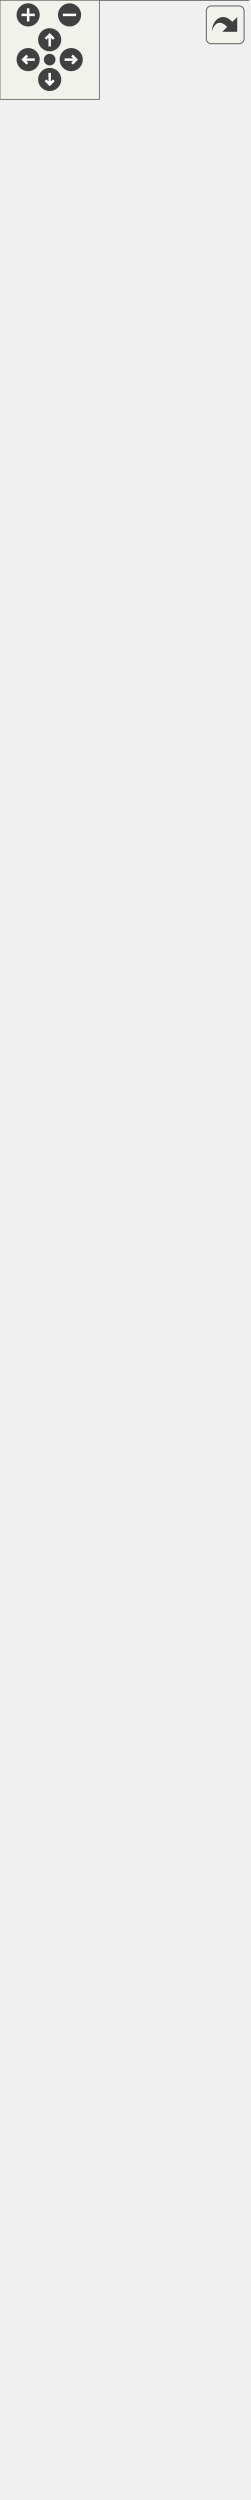
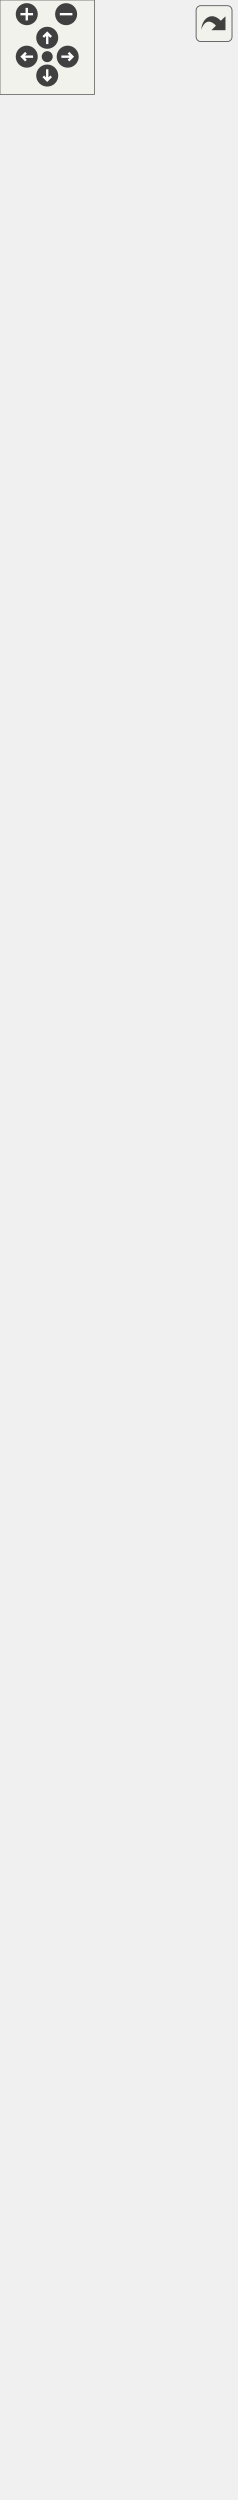
<svg xmlns="http://www.w3.org/2000/svg" xmlns:xlink="http://www.w3.org/1999/xlink" id="main" version="1.1" xml:space="preserve">
  <style type="text/css">
.edge:hover path { stroke: red; }
.edge:hover polygon { stroke: red; fill: red; }
</style>
  <defs>
    <circle id="rim" cx="0" cy="0" r="7" />
    <circle id="rim2" cx="0" cy="0" r="3.5" />
    <g id="zoomPlus">
      <use xlink:href="#rim" fill="#404040">
        <set attributeName="fill" to="#808080" begin="zoomplus.mouseover" end="zoomplus.mouseout" />
      </use>
      <path d="M-4,0h8M0,-4v8" fill="none" stroke="white" stroke-width="1.5" pointer-events="none" />
    </g>
    <g id="zoomMin">
      <use xlink:href="#rim" fill="#404040">
        <set attributeName="fill" to="#808080" begin="zoomminus.mouseover" end="zoomminus.mouseout" />
      </use>
      <path d="M-4,0h8" fill="none" stroke="white" stroke-width="1.5" pointer-events="none" />
    </g>
    <g id="dirArrow">
      <path fill="none" stroke="white" stroke-width="1.5" d="M0,-3.0v7 M-2.5,-0.5L0,-3.0L2.5,-0.5" />
    </g>
    <g id="resetDef">
      <use xlink:href="#rim2" fill="#404040">
        <set attributeName="fill" to="#808080" begin="reset.mouseover" end="reset.mouseout" />
      </use>
    </g>
  </defs>
  <svg id="graph" class="graph">
    <g id="viewport">
      <g id="node1" class="node">
        <g id="a_node1">
          <a xlink:title="eyelinkAnalysis offers a set of methods to load, parse &amp; plot raw EDF files. It understands opticka t...">
-             <polygon fill="#999999" stroke="#666666" points="150,-448 0,-448 0,0 150,0 150,-448" />
-             <text text-anchor="middle" x="75" y="-436" font-family="Iosevka" font-size="10.00">{eyelinkAnalysis</text>
-             <text text-anchor="start" x="8" y="-425" font-family="Iosevka" font-size="10.00">|+ file</text>
-             <text text-anchor="start" x="8" y="-414" font-family="Iosevka" font-size="10.00">+ dir</text>
-             <text text-anchor="start" x="8" y="-403" font-family="Iosevka" font-size="10.00">+ trialStartMessageName</text>
-             <text text-anchor="start" x="8" y="-392" font-family="Iosevka" font-size="10.00">+ variableMessageName</text>
-             <text text-anchor="start" x="8" y="-381" font-family="Iosevka" font-size="10.00">+ rtStartMessage</text>
-             <text text-anchor="start" x="8" y="-370" font-family="Iosevka" font-size="10.00">+ rtEndMessage</text>
-             <text text-anchor="start" x="8" y="-359" font-family="Iosevka" font-size="10.00">+ trialEndMessage</text>
-             <text text-anchor="start" x="8" y="-348" font-family="Iosevka" font-size="10.00">+ rtOverrideMessage</text>
-             <text text-anchor="start" x="8" y="-337" font-family="Iosevka" font-size="10.00">+ minSaccadeDistance</text>
-             <text text-anchor="start" x="8" y="-326" font-family="Iosevka" font-size="10.00">+ VFAC</text>
-             <text text-anchor="start" x="8" y="-315" font-family="Iosevka" font-size="10.00">and 25 more...</text>
-             <text text-anchor="start" x="8" y="-304" font-family="Iosevka" font-size="10.00">|+ eyelinkAnalysis()</text>
-             <text text-anchor="start" x="8" y="-293" font-family="Iosevka" font-size="10.00">+ load()</text>
-             <text text-anchor="start" x="8" y="-282" font-family="Iosevka" font-size="10.00">+ parseSimple()</text>
-             <text text-anchor="start" x="8" y="-271" font-family="Iosevka" font-size="10.00">+ parse()</text>
-             <text text-anchor="start" x="8" y="-260" font-family="Iosevka" font-size="10.00">+ parseSaccades()</text>
-             <text text-anchor="start" x="8" y="-249" font-family="Iosevka" font-size="10.00">+ pruneNonRTTrials()</text>
-             <text text-anchor="start" x="8" y="-238" font-family="Iosevka" font-size="10.00">+ updateCorrectIndex()</text>
-             <text text-anchor="start" x="8" y="-227" font-family="Iosevka" font-size="10.00">+ pruneTrials()</text>
-             <text text-anchor="start" x="8" y="-216" font-family="Iosevka" font-size="10.00">+ plot()</text>
-             <text text-anchor="start" x="8" y="-205" font-family="Iosevka" font-size="10.00">+ clickMe()</text>
-             <text text-anchor="start" x="8" y="-194" font-family="Iosevka" font-size="10.00">and 11 more...</text>
-             <text text-anchor="start" x="8" y="-183" font-family="Iosevka" font-size="10.00">+ plotSecondaryEyeLogs()</text>
-             <text text-anchor="start" x="8" y="-172" font-family="Iosevka" font-size="10.00"># closeUI()</text>
-             <text text-anchor="start" x="8" y="-161" font-family="Iosevka" font-size="10.00"># makeUI()</text>
-             <text text-anchor="start" x="8" y="-150" font-family="Iosevka" font-size="10.00"># updateUI()</text>
-             <text text-anchor="start" x="8" y="-139" font-family="Iosevka" font-size="10.00"># notifyUI()</text>
-             <text text-anchor="start" x="8" y="-128" font-family="Iosevka" font-size="10.00"># parseEvents()</text>
-             <text text-anchor="start" x="8" y="-117" font-family="Iosevka" font-size="10.00"># parseAsVars()</text>
-             <text text-anchor="start" x="8" y="-106" font-family="Iosevka" font-size="10.00"># parseSecondaryEyePos()</text>
-             <text text-anchor="start" x="8" y="-95" font-family="Iosevka" font-size="10.00"># parseFixationPositions()</text>
-             <text text-anchor="start" x="8" y="-84" font-family="Iosevka" font-size="10.00"># toDegrees()</text>
-             <text text-anchor="start" x="8" y="-73" font-family="Iosevka" font-size="10.00"># toPixels()</text>
-             <text text-anchor="start" x="8" y="-62" font-family="Iosevka" font-size="10.00"># computeMicrosaccades()</text>
-             <text text-anchor="start" x="8" y="-51" font-family="Iosevka" font-size="10.00"># vecvel()</text>
-             <text text-anchor="start" x="8" y="-40" font-family="Iosevka" font-size="10.00"># microsacc()</text>
-             <text text-anchor="start" x="8" y="-29" font-family="Iosevka" font-size="10.00"># binsacc()</text>
-             <text text-anchor="start" x="8" y="-18" font-family="Iosevka" font-size="10.00"># saccpar()</text>
-             <text text-anchor="middle" x="75" y="-7" font-family="Iosevka" font-size="10.00">}</text>
+             <polygon fill="#bfbfbf" stroke="black" points="0,-0.5 0,-453.5 150,-453.5 150,-0.5 0,-0.5" />
+             <text text-anchor="middle" x="75" y="-441.5" font-family="Iosevka" font-size="10.00">eyelinkAnalysis</text>
+             <polyline fill="none" stroke="black" points="0,-434.5 150,-434.5 " />
+             <text text-anchor="start" x="8" y="-422.5" font-family="Iosevka" font-size="10.00">+ file</text>
+             <text text-anchor="start" x="8" y="-411.5" font-family="Iosevka" font-size="10.00">+ dir</text>
+             <text text-anchor="start" x="8" y="-400.5" font-family="Iosevka" font-size="10.00">+ trialStartMessageName</text>
+             <text text-anchor="start" x="8" y="-389.5" font-family="Iosevka" font-size="10.00">+ variableMessageName</text>
+             <text text-anchor="start" x="8" y="-378.5" font-family="Iosevka" font-size="10.00">+ rtStartMessage</text>
+             <text text-anchor="start" x="8" y="-367.5" font-family="Iosevka" font-size="10.00">+ rtEndMessage</text>
+             <text text-anchor="start" x="8" y="-356.5" font-family="Iosevka" font-size="10.00">+ trialEndMessage</text>
+             <text text-anchor="start" x="8" y="-345.5" font-family="Iosevka" font-size="10.00">+ rtOverrideMessage</text>
+             <text text-anchor="start" x="8" y="-334.5" font-family="Iosevka" font-size="10.00">+ minSaccadeDistance</text>
+             <text text-anchor="start" x="8" y="-323.5" font-family="Iosevka" font-size="10.00">+ VFAC</text>
+             <text text-anchor="start" x="8" y="-312.5" font-family="Iosevka" font-size="10.00">and 25 more...</text>
+             <polyline fill="none" stroke="black" points="0,-305.5 150,-305.5 " />
+             <text text-anchor="start" x="8" y="-293.5" font-family="Iosevka" font-size="10.00">+ eyelinkAnalysis()</text>
+             <text text-anchor="start" x="8" y="-282.5" font-family="Iosevka" font-size="10.00">+ load()</text>
+             <text text-anchor="start" x="8" y="-271.5" font-family="Iosevka" font-size="10.00">+ parseSimple()</text>
+             <text text-anchor="start" x="8" y="-260.5" font-family="Iosevka" font-size="10.00">+ parse()</text>
+             <text text-anchor="start" x="8" y="-249.5" font-family="Iosevka" font-size="10.00">+ parseSaccades()</text>
+             <text text-anchor="start" x="8" y="-238.5" font-family="Iosevka" font-size="10.00">+ pruneNonRTTrials()</text>
+             <text text-anchor="start" x="8" y="-227.5" font-family="Iosevka" font-size="10.00">+ updateCorrectIndex()</text>
+             <text text-anchor="start" x="8" y="-216.5" font-family="Iosevka" font-size="10.00">+ pruneTrials()</text>
+             <text text-anchor="start" x="8" y="-205.5" font-family="Iosevka" font-size="10.00">+ plot()</text>
+             <text text-anchor="start" x="8" y="-194.5" font-family="Iosevka" font-size="10.00">+ clickMe()</text>
+             <text text-anchor="start" x="8" y="-183.5" font-family="Iosevka" font-size="10.00">and 11 more...</text>
+             <text text-anchor="start" x="8" y="-172.5" font-family="Iosevka" font-size="10.00">+ plotSecondaryEyeLogs()</text>
+             <text text-anchor="start" x="8" y="-161.5" font-family="Iosevka" font-size="10.00"># closeUI()</text>
+             <text text-anchor="start" x="8" y="-150.5" font-family="Iosevka" font-size="10.00"># makeUI()</text>
+             <text text-anchor="start" x="8" y="-139.5" font-family="Iosevka" font-size="10.00"># updateUI()</text>
+             <text text-anchor="start" x="8" y="-128.5" font-family="Iosevka" font-size="10.00"># notifyUI()</text>
+             <text text-anchor="start" x="8" y="-117.5" font-family="Iosevka" font-size="10.00"># parseEvents()</text>
+             <text text-anchor="start" x="8" y="-106.5" font-family="Iosevka" font-size="10.00"># parseAsVars()</text>
+             <text text-anchor="start" x="8" y="-95.5" font-family="Iosevka" font-size="10.00"># parseSecondaryEyePos()</text>
+             <text text-anchor="start" x="8" y="-84.5" font-family="Iosevka" font-size="10.00"># parseFixationPositions()</text>
+             <text text-anchor="start" x="8" y="-73.5" font-family="Iosevka" font-size="10.00"># toDegrees()</text>
+             <text text-anchor="start" x="8" y="-62.5" font-family="Iosevka" font-size="10.00"># toPixels()</text>
+             <text text-anchor="start" x="8" y="-51.5" font-family="Iosevka" font-size="10.00"># computeMicrosaccades()</text>
+             <text text-anchor="start" x="8" y="-40.5" font-family="Iosevka" font-size="10.00"># vecvel()</text>
+             <text text-anchor="start" x="8" y="-29.5" font-family="Iosevka" font-size="10.00"># microsacc()</text>
+             <text text-anchor="start" x="8" y="-18.5" font-family="Iosevka" font-size="10.00"># binsacc()</text>
+             <text text-anchor="start" x="8" y="-7.5" font-family="Iosevka" font-size="10.00"># saccpar()</text>
          </a>
        </g>
      </g>
      <g id="node2" class="node">
        <g id="a_node2">
          <a xlink:href="classanalysis_core.html" target="_top" xlink:title="analysisCore base class inherited by other analysis classes. analysisCore is itself derived from opti...">
-             <polygon fill="white" stroke="#666666" points="149,-998 1,-998 1,-484 149,-484 149,-998" />
-             <text text-anchor="middle" x="75" y="-986" font-family="Iosevka" font-size="10.00">{analysisCore</text>
-             <text text-anchor="start" x="9" y="-975" font-family="Iosevka" font-size="10.00">|+ doPlots</text>
-             <text text-anchor="start" x="9" y="-964" font-family="Iosevka" font-size="10.00">+ baselineWindow</text>
-             <text text-anchor="start" x="9" y="-953" font-family="Iosevka" font-size="10.00">+ measureRange</text>
-             <text text-anchor="start" x="9" y="-942" font-family="Iosevka" font-size="10.00">+ plotRange</text>
-             <text text-anchor="start" x="9" y="-931" font-family="Iosevka" font-size="10.00">+ rootDirectory</text>
-             <text text-anchor="start" x="9" y="-920" font-family="Iosevka" font-size="10.00">+ gd</text>
-             <text text-anchor="start" x="9" y="-909" font-family="Iosevka" font-size="10.00">+ options</text>
-             <text text-anchor="start" x="9" y="-898" font-family="Iosevka" font-size="10.00">+ openUI</text>
-             <text text-anchor="start" x="9" y="-887" font-family="Iosevka" font-size="10.00"># panels</text>
-             <text text-anchor="start" x="9" y="-876" font-family="Iosevka" font-size="10.00"># yokedSelection</text>
-             <text text-anchor="start" x="9" y="-865" font-family="Iosevka" font-size="10.00"># handles</text>
-             <text text-anchor="start" x="9" y="-854" font-family="Iosevka" font-size="10.00">|+ analysisCore()</text>
-             <text text-anchor="start" x="9" y="-843" font-family="Iosevka" font-size="10.00">+ checkPaths()</text>
-             <text text-anchor="start" x="9" y="-832" font-family="Iosevka" font-size="10.00">+ showEyePlots()</text>
-             <text text-anchor="start" x="9" y="-821" font-family="Iosevka" font-size="10.00">+ showInfo()</text>
-             <text text-anchor="start" x="9" y="-810" font-family="Iosevka" font-size="10.00">+ setStats()</text>
-             <text text-anchor="start" x="9" y="-799" font-family="Iosevka" font-size="10.00">+ baselineWindow()</text>
-             <text text-anchor="start" x="9" y="-788" font-family="Iosevka" font-size="10.00">+ optimiseSize()</text>
-             <text text-anchor="start" x="9" y="-777" font-family="Iosevka" font-size="10.00">+ GUI()</text>
-             <text text-anchor="start" x="9" y="-766" font-family="Iosevka" font-size="10.00">+ initialise()</text>
-             <text text-anchor="start" x="9" y="-755" font-family="Iosevka" font-size="10.00">+ setTimeFreqOptions()</text>
-             <text text-anchor="start" x="9" y="-744" font-family="Iosevka" font-size="10.00">+ doFFT()</text>
-             <text text-anchor="start" x="9" y="-733" font-family="Iosevka" font-size="10.00">+ phaseDifference()</text>
-             <text text-anchor="start" x="9" y="-722" font-family="Iosevka" font-size="10.00">+ phase()</text>
-             <text text-anchor="start" x="9" y="-711" font-family="Iosevka" font-size="10.00">+ subselectFieldTripTrials()</text>
-             <text text-anchor="start" x="9" y="-700" font-family="Iosevka" font-size="10.00">+ findNearest()</text>
-             <text text-anchor="start" x="9" y="-689" font-family="Iosevka" font-size="10.00">+ linearFit()</text>
-             <text text-anchor="start" x="9" y="-678" font-family="Iosevka" font-size="10.00">+ var2SE()</text>
-             <text text-anchor="start" x="9" y="-667" font-family="Iosevka" font-size="10.00">+ rad2ang()</text>
-             <text text-anchor="start" x="9" y="-656" font-family="Iosevka" font-size="10.00">+ ang2rad()</text>
-             <text text-anchor="start" x="9" y="-645" font-family="Iosevka" font-size="10.00">+ stderr()</text>
-             <text text-anchor="start" x="9" y="-634" font-family="Iosevka" font-size="10.00">and 6 more...</text>
-             <text text-anchor="start" x="9" y="-623" font-family="Iosevka" font-size="10.00"># makeUI()</text>
-             <text text-anchor="start" x="9" y="-612" font-family="Iosevka" font-size="10.00"># closeUI()</text>
-             <text text-anchor="start" x="9" y="-601" font-family="Iosevka" font-size="10.00"># updateUI()</text>
-             <text text-anchor="start" x="9" y="-590" font-family="Iosevka" font-size="10.00"># notifyUI()</text>
-             <text text-anchor="start" x="9" y="-579" font-family="Iosevka" font-size="10.00"># initialiseOptions()</text>
-             <text text-anchor="start" x="9" y="-568" font-family="Iosevka" font-size="10.00"># inheritPlxReader()</text>
-             <text text-anchor="start" x="9" y="-557" font-family="Iosevka" font-size="10.00"># setSelection()</text>
-             <text text-anchor="start" x="9" y="-546" font-family="Iosevka" font-size="10.00"># initialiseStats()</text>
-             <text text-anchor="start" x="9" y="-535" font-family="Iosevka" font-size="10.00"># formatByClass()</text>
-             <text text-anchor="start" x="9" y="-524" font-family="Iosevka" font-size="10.00"># roc()</text>
-             <text text-anchor="start" x="9" y="-513" font-family="Iosevka" font-size="10.00"># auc()</text>
-             <text text-anchor="start" x="9" y="-502" font-family="Iosevka" font-size="10.00"># aucBootstrap()</text>
-             <text text-anchor="middle" x="75" y="-491" font-family="Iosevka" font-size="10.00">}</text>
+             <polygon fill="none" stroke="black" points="1,-490.5 1,-1009.5 149,-1009.5 149,-490.5 1,-490.5" />
+             <text text-anchor="middle" x="75" y="-997.5" font-family="Iosevka" font-size="10.00">analysisCore</text>
+             <polyline fill="none" stroke="black" points="1,-990.5 149,-990.5 " />
+             <text text-anchor="start" x="9" y="-978.5" font-family="Iosevka" font-size="10.00">+ doPlots</text>
+             <text text-anchor="start" x="9" y="-967.5" font-family="Iosevka" font-size="10.00">+ baselineWindow</text>
+             <text text-anchor="start" x="9" y="-956.5" font-family="Iosevka" font-size="10.00">+ measureRange</text>
+             <text text-anchor="start" x="9" y="-945.5" font-family="Iosevka" font-size="10.00">+ plotRange</text>
+             <text text-anchor="start" x="9" y="-934.5" font-family="Iosevka" font-size="10.00">+ rootDirectory</text>
+             <text text-anchor="start" x="9" y="-923.5" font-family="Iosevka" font-size="10.00">+ gd</text>
+             <text text-anchor="start" x="9" y="-912.5" font-family="Iosevka" font-size="10.00">+ options</text>
+             <text text-anchor="start" x="9" y="-901.5" font-family="Iosevka" font-size="10.00">+ openUI</text>
+             <text text-anchor="start" x="9" y="-890.5" font-family="Iosevka" font-size="10.00"># panels</text>
+             <text text-anchor="start" x="9" y="-879.5" font-family="Iosevka" font-size="10.00"># yokedSelection</text>
+             <text text-anchor="start" x="9" y="-868.5" font-family="Iosevka" font-size="10.00"># handles</text>
+             <polyline fill="none" stroke="black" points="1,-861.5 149,-861.5 " />
+             <text text-anchor="start" x="9" y="-849.5" font-family="Iosevka" font-size="10.00">+ analysisCore()</text>
+             <text text-anchor="start" x="9" y="-838.5" font-family="Iosevka" font-size="10.00">+ checkPaths()</text>
+             <text text-anchor="start" x="9" y="-827.5" font-family="Iosevka" font-size="10.00">+ showEyePlots()</text>
+             <text text-anchor="start" x="9" y="-816.5" font-family="Iosevka" font-size="10.00">+ showInfo()</text>
+             <text text-anchor="start" x="9" y="-805.5" font-family="Iosevka" font-size="10.00">+ setStats()</text>
+             <text text-anchor="start" x="9" y="-794.5" font-family="Iosevka" font-size="10.00">+ baselineWindow()</text>
+             <text text-anchor="start" x="9" y="-783.5" font-family="Iosevka" font-size="10.00">+ optimiseSize()</text>
+             <text text-anchor="start" x="9" y="-772.5" font-family="Iosevka" font-size="10.00">+ GUI()</text>
+             <text text-anchor="start" x="9" y="-761.5" font-family="Iosevka" font-size="10.00">+ initialise()</text>
+             <text text-anchor="start" x="9" y="-750.5" font-family="Iosevka" font-size="10.00">+ setTimeFreqOptions()</text>
+             <text text-anchor="start" x="9" y="-739.5" font-family="Iosevka" font-size="10.00">+ doFFT()</text>
+             <text text-anchor="start" x="9" y="-728.5" font-family="Iosevka" font-size="10.00">+ phaseDifference()</text>
+             <text text-anchor="start" x="9" y="-717.5" font-family="Iosevka" font-size="10.00">+ phase()</text>
+             <text text-anchor="start" x="9" y="-706.5" font-family="Iosevka" font-size="10.00">+ subselectFieldTripTrials()</text>
+             <text text-anchor="start" x="9" y="-695.5" font-family="Iosevka" font-size="10.00">+ findNearest()</text>
+             <text text-anchor="start" x="9" y="-684.5" font-family="Iosevka" font-size="10.00">+ linearFit()</text>
+             <text text-anchor="start" x="9" y="-673.5" font-family="Iosevka" font-size="10.00">+ var2SE()</text>
+             <text text-anchor="start" x="9" y="-662.5" font-family="Iosevka" font-size="10.00">+ rad2ang()</text>
+             <text text-anchor="start" x="9" y="-651.5" font-family="Iosevka" font-size="10.00">+ ang2rad()</text>
+             <text text-anchor="start" x="9" y="-640.5" font-family="Iosevka" font-size="10.00">+ stderr()</text>
+             <text text-anchor="start" x="9" y="-629.5" font-family="Iosevka" font-size="10.00">and 6 more...</text>
+             <text text-anchor="start" x="9" y="-618.5" font-family="Iosevka" font-size="10.00"># makeUI()</text>
+             <text text-anchor="start" x="9" y="-607.5" font-family="Iosevka" font-size="10.00"># closeUI()</text>
+             <text text-anchor="start" x="9" y="-596.5" font-family="Iosevka" font-size="10.00"># updateUI()</text>
+             <text text-anchor="start" x="9" y="-585.5" font-family="Iosevka" font-size="10.00"># notifyUI()</text>
+             <text text-anchor="start" x="9" y="-574.5" font-family="Iosevka" font-size="10.00"># initialiseOptions()</text>
+             <text text-anchor="start" x="9" y="-563.5" font-family="Iosevka" font-size="10.00"># inheritPlxReader()</text>
+             <text text-anchor="start" x="9" y="-552.5" font-family="Iosevka" font-size="10.00"># setSelection()</text>
+             <text text-anchor="start" x="9" y="-541.5" font-family="Iosevka" font-size="10.00"># initialiseStats()</text>
+             <text text-anchor="start" x="9" y="-530.5" font-family="Iosevka" font-size="10.00"># formatByClass()</text>
+             <text text-anchor="start" x="9" y="-519.5" font-family="Iosevka" font-size="10.00"># roc()</text>
+             <text text-anchor="start" x="9" y="-508.5" font-family="Iosevka" font-size="10.00"># auc()</text>
+             <text text-anchor="start" x="9" y="-497.5" font-family="Iosevka" font-size="10.00"># aucBootstrap()</text>
          </a>
        </g>
      </g>
      <g id="edge1" class="edge">
-         <path fill="none" stroke="#63b8ff" d="M75,-473.35C75,-464.93 75,-456.52 75,-448.16" />
-         <polygon fill="none" stroke="#63b8ff" points="71.5,-473.63 75,-483.63 78.5,-473.63 71.5,-473.63" />
+         <path fill="none" stroke="midnightblue" d="M75,-480.34C75,-471.43 75,-462.53 75,-453.69" />
+         <polygon fill="none" stroke="midnightblue" points="71.5,-480.41 75,-490.41 78.5,-480.41 71.5,-480.41" />
      </g>
      <g id="node3" class="node">
        <g id="a_node3">
-           <a xlink:href="classopticka_core.html" target="_top" xlink:title="optickaCore base class inherited by many other opticka classes.">
-             <polygon fill="white" stroke="#666666" points="146,-1383 4,-1383 4,-1034 146,-1034 146,-1383" />
-             <text text-anchor="middle" x="75" y="-1371" font-family="Iosevka" font-size="10.00">{optickaCore</text>
-             <text text-anchor="start" x="12" y="-1360" font-family="Iosevka" font-size="10.00">|+ name</text>
-             <text text-anchor="start" x="12" y="-1349" font-family="Iosevka" font-size="10.00">+ comment</text>
-             <text text-anchor="start" x="12" y="-1338" font-family="Iosevka" font-size="10.00">+ verbose</text>
-             <text text-anchor="start" x="12" y="-1327" font-family="Iosevka" font-size="10.00">+ dateStamp</text>
-             <text text-anchor="start" x="12" y="-1316" font-family="Iosevka" font-size="10.00">+ uuid</text>
-             <text text-anchor="start" x="12" y="-1305" font-family="Iosevka" font-size="10.00">+ paths</text>
-             <text text-anchor="start" x="12" y="-1294" font-family="Iosevka" font-size="10.00">+ fullName</text>
-             <text text-anchor="start" x="12" y="-1283" font-family="Iosevka" font-size="10.00"># cloning</text>
-             <text text-anchor="start" x="12" y="-1272" font-family="Iosevka" font-size="10.00"># mversion</text>
-             <text text-anchor="start" x="12" y="-1261" font-family="Iosevka" font-size="10.00"># className</text>
-             <text text-anchor="start" x="12" y="-1250" font-family="Iosevka" font-size="10.00"># savePrefix</text>
-             <text text-anchor="start" x="12" y="-1239" font-family="Iosevka" font-size="10.00">|+ optickaCore()</text>
-             <text text-anchor="start" x="12" y="-1228" font-family="Iosevka" font-size="10.00">+ fullName()</text>
-             <text text-anchor="start" x="12" y="-1217" font-family="Iosevka" font-size="10.00">+ initialiseSaveFile()</text>
-             <text text-anchor="start" x="12" y="-1206" font-family="Iosevka" font-size="10.00">+ findAttributes()</text>
-             <text text-anchor="start" x="12" y="-1195" font-family="Iosevka" font-size="10.00">+ findAttributesandType()</text>
-             <text text-anchor="start" x="12" y="-1184" font-family="Iosevka" font-size="10.00">+ clone()</text>
-             <text text-anchor="start" x="12" y="-1173" font-family="Iosevka" font-size="10.00">+ checkSuperclasses()</text>
-             <text text-anchor="start" x="12" y="-1162" font-family="Iosevka" font-size="10.00">+ editProperties()</text>
-             <text text-anchor="start" x="12" y="-1151" font-family="Iosevka" font-size="10.00">+ setProp()</text>
-             <text text-anchor="start" x="12" y="-1140" font-family="Iosevka" font-size="10.00">+ checkPaths()</text>
-             <text text-anchor="start" x="12" y="-1129" font-family="Iosevka" font-size="10.00">+ makeArgs()</text>
-             <text text-anchor="start" x="12" y="-1118" font-family="Iosevka" font-size="10.00">+ addDefaults()</text>
-             <text text-anchor="start" x="12" y="-1107" font-family="Iosevka" font-size="10.00"># parseArgs()</text>
-             <text text-anchor="start" x="12" y="-1096" font-family="Iosevka" font-size="10.00"># addArgs()</text>
-             <text text-anchor="start" x="12" y="-1085" font-family="Iosevka" font-size="10.00"># setPaths()</text>
-             <text text-anchor="start" x="12" y="-1074" font-family="Iosevka" font-size="10.00"># toStructure()</text>
-             <text text-anchor="start" x="12" y="-1063" font-family="Iosevka" font-size="10.00"># getType()</text>
-             <text text-anchor="start" x="12" y="-1052" font-family="Iosevka" font-size="10.00"># salutation()</text>
-             <text text-anchor="middle" x="75" y="-1041" font-family="Iosevka" font-size="10.00">}</text>
+           <a xlink:href="classopticka_core.html" target="_top" xlink:title="optickaCore base class inherited by other opticka classes.">
+             <polygon fill="none" stroke="black" points="4,-1046.5 4,-1433.5 146,-1433.5 146,-1046.5 4,-1046.5" />
+             <text text-anchor="middle" x="75" y="-1421.5" font-family="Iosevka" font-size="10.00">optickaCore</text>
+             <polyline fill="none" stroke="black" points="4,-1414.5 146,-1414.5 " />
+             <text text-anchor="start" x="12" y="-1402.5" font-family="Iosevka" font-size="10.00">+ name</text>
+             <text text-anchor="start" x="12" y="-1391.5" font-family="Iosevka" font-size="10.00">+ comment</text>
+             <text text-anchor="start" x="12" y="-1380.5" font-family="Iosevka" font-size="10.00">+ verbose</text>
+             <text text-anchor="start" x="12" y="-1369.5" font-family="Iosevka" font-size="10.00">+ dateStamp</text>
+             <text text-anchor="start" x="12" y="-1358.5" font-family="Iosevka" font-size="10.00">+ uuid</text>
+             <text text-anchor="start" x="12" y="-1347.5" font-family="Iosevka" font-size="10.00">+ paths</text>
+             <text text-anchor="start" x="12" y="-1336.5" font-family="Iosevka" font-size="10.00">+ fullName</text>
+             <text text-anchor="start" x="12" y="-1325.5" font-family="Iosevka" font-size="10.00"># cloning</text>
+             <text text-anchor="start" x="12" y="-1314.5" font-family="Iosevka" font-size="10.00"># mversion</text>
+             <text text-anchor="start" x="12" y="-1303.5" font-family="Iosevka" font-size="10.00"># className</text>
+             <text text-anchor="start" x="12" y="-1292.5" font-family="Iosevka" font-size="10.00"># savePrefix</text>
+             <polyline fill="none" stroke="black" points="4,-1285.5 146,-1285.5 " />
+             <text text-anchor="start" x="12" y="-1273.5" font-family="Iosevka" font-size="10.00">+ optickaCore()</text>
+             <text text-anchor="start" x="12" y="-1262.5" font-family="Iosevka" font-size="10.00">+ fullName()</text>
+             <text text-anchor="start" x="12" y="-1251.5" font-family="Iosevka" font-size="10.00">+ initialiseSaveFile()</text>
+             <text text-anchor="start" x="12" y="-1240.5" font-family="Iosevka" font-size="10.00">+ findAttributes()</text>
+             <text text-anchor="start" x="12" y="-1229.5" font-family="Iosevka" font-size="10.00">+ findAttributesandType()</text>
+             <text text-anchor="start" x="12" y="-1218.5" font-family="Iosevka" font-size="10.00">+ findPropertyDefault()</text>
+             <text text-anchor="start" x="12" y="-1207.5" font-family="Iosevka" font-size="10.00">+ clone()</text>
+             <text text-anchor="start" x="12" y="-1196.5" font-family="Iosevka" font-size="10.00">+ checkSuperclasses()</text>
+             <text text-anchor="start" x="12" y="-1185.5" font-family="Iosevka" font-size="10.00">+ editProperties()</text>
+             <text text-anchor="start" x="12" y="-1174.5" font-family="Iosevka" font-size="10.00">+ setProp()</text>
+             <text text-anchor="start" x="12" y="-1163.5" font-family="Iosevka" font-size="10.00">+ checkPaths()</text>
+             <text text-anchor="start" x="12" y="-1152.5" font-family="Iosevka" font-size="10.00">+ makeArgs()</text>
+             <text text-anchor="start" x="12" y="-1141.5" font-family="Iosevka" font-size="10.00">+ addDefaults()</text>
+             <text text-anchor="start" x="12" y="-1130.5" font-family="Iosevka" font-size="10.00">+ hasKey()</text>
+             <text text-anchor="start" x="12" y="-1119.5" font-family="Iosevka" font-size="10.00"># parseArgs()</text>
+             <text text-anchor="start" x="12" y="-1108.5" font-family="Iosevka" font-size="10.00"># addArgs()</text>
+             <text text-anchor="start" x="12" y="-1097.5" font-family="Iosevka" font-size="10.00"># setPaths()</text>
+             <text text-anchor="start" x="12" y="-1086.5" font-family="Iosevka" font-size="10.00"># toStructure()</text>
+             <text text-anchor="start" x="12" y="-1075.5" font-family="Iosevka" font-size="10.00"># getType()</text>
+             <text text-anchor="start" x="12" y="-1064.5" font-family="Iosevka" font-size="10.00"># salutation()</text>
+             <text text-anchor="start" x="12" y="-1053.5" font-family="Iosevka" font-size="10.00"># LogOutput()</text>
          </a>
        </g>
      </g>
      <g id="edge2" class="edge">
-         <path fill="none" stroke="#63b8ff" d="M75,-1023.59C75,-1015.15 75,-1006.62 75,-998.05" />
-         <polygon fill="none" stroke="#63b8ff" points="71.5,-1023.83 75,-1033.83 78.5,-1023.83 71.5,-1023.83" />
+         <path fill="none" stroke="midnightblue" d="M75,-1036.21C75,-1027.42 75,-1018.57 75,-1009.69" />
+         <polygon fill="none" stroke="midnightblue" points="71.5,-1036.48 75,-1046.48 78.5,-1036.48 71.5,-1036.48" />
      </g>
      <g id="node4" class="node">
        <g id="a_node4">
          <a xlink:title=" ">
-             <polygon fill="white" stroke="#666666" points="103,-1449 47,-1449 47,-1419 103,-1419 103,-1449" />
-             <text text-anchor="middle" x="75" y="-1437" font-family="Iosevka" font-size="10.00">{handle</text>
-             <text text-anchor="middle" x="75" y="-1426" font-family="Iosevka" font-size="10.00">||}</text>
+             <polygon fill="none" stroke="#bfbfbf" points="50,-1470.5 50,-1527.5 100,-1527.5 100,-1470.5 50,-1470.5" />
+             <text text-anchor="middle" x="75" y="-1515.5" font-family="Iosevka" font-size="10.00">handle</text>
+             <polyline fill="none" stroke="#bfbfbf" points="50,-1508.5 100,-1508.5 " />
+             <text text-anchor="middle" x="75" y="-1496.5" font-family="Iosevka" font-size="10.00"> </text>
+             <polyline fill="none" stroke="#bfbfbf" points="50,-1489.5 100,-1489.5 " />
+             <text text-anchor="middle" x="75" y="-1477.5" font-family="Iosevka" font-size="10.00"> </text>
          </a>
        </g>
      </g>
      <g id="edge3" class="edge">
-         <path fill="none" stroke="#63b8ff" d="M75,-1408.46C75,-1401.25 75,-1392.76 75,-1383.42" />
-         <polygon fill="none" stroke="#63b8ff" points="71.5,-1408.68 75,-1418.68 78.5,-1408.68 71.5,-1408.68" />
+         <path fill="none" stroke="midnightblue" d="M75,-1460.46C75,-1452.38 75,-1443.31 75,-1433.58" />
+         <polygon fill="none" stroke="midnightblue" points="71.5,-1460.5 75,-1470.5 78.5,-1460.5 71.5,-1460.5" />
      </g>
    </g>
  </svg>
  <g id="navigator" transform="translate(0 0)" fill="#404254">
    <rect fill="#f2f5e9" fill-opacity="0.5" stroke="#606060" stroke-width=".5" x="0" y="0" width="60" height="60" />
    <use id="zoomplus" xlink:href="#zoomPlus" x="17" y="9" />
    <use id="zoomminus" xlink:href="#zoomMin" x="42" y="9" />
    <use id="reset" xlink:href="#resetDef" x="30" y="36" />
    <g id="arrowUp" xlink:href="#dirArrow" transform="translate(30 24)">
      <use xlink:href="#rim" fill="#404040">
        <set attributeName="fill" to="#808080" begin="arrowUp.mouseover" end="arrowUp.mouseout" />
      </use>
      <path fill="none" stroke="white" stroke-width="1.5" d="M0,-3.0v7 M-2.5,-0.5L0,-3.0L2.5,-0.5" />
    </g>
    <g id="arrowRight" xlink:href="#dirArrow" transform="rotate(90) translate(36 -43)">
      <use xlink:href="#rim" fill="#404040">
        <set attributeName="fill" to="#808080" begin="arrowRight.mouseover" end="arrowRight.mouseout" />
      </use>
      <path fill="none" stroke="white" stroke-width="1.5" d="M0,-3.0v7 M-2.5,-0.5L0,-3.0L2.5,-0.5" />
    </g>
    <g id="arrowDown" xlink:href="#dirArrow" transform="rotate(180) translate(-30 -48)">
      <use xlink:href="#rim" fill="#404040">
        <set attributeName="fill" to="#808080" begin="arrowDown.mouseover" end="arrowDown.mouseout" />
      </use>
      <path fill="none" stroke="white" stroke-width="1.5" d="M0,-3.0v7 M-2.5,-0.5L0,-3.0L2.5,-0.5" />
    </g>
    <g id="arrowLeft" xlink:href="#dirArrow" transform="rotate(270) translate(-36 17)">
      <use xlink:href="#rim" fill="#404040">
        <set attributeName="fill" to="#808080" begin="arrowLeft.mouseover" end="arrowLeft.mouseout" />
      </use>
      <path fill="none" stroke="white" stroke-width="1.5" d="M0,-3.0v7 M-2.5,-0.5L0,-3.0L2.5,-0.5" />
    </g>
  </g>
  <svg viewBox="0 0 15 15" width="100%" height="30px" preserveAspectRatio="xMaxYMin meet">
    <g id="arrow_out" transform="scale(0.3 0.3)">
      <a xlink:href="classeyelink_analysis__inherit__graph_org.svg" target="_base">
        <rect id="button" ry="5" rx="5" y="6" x="6" height="38" width="38" fill="#f2f5e9" fill-opacity="0.5" stroke="#606060" stroke-width="1.0" />
        <path id="arrow" d="M 11.5,31.437 C 11.94,20.098 22.043,11.323 32.159,21.979 L 37.069,17.246 C 37.069,17.246 37.088,32 37.088,32 L 22.16,31.978 C 22.16,31.978 26.998,27.14 26.998,27.14 C 18.529,18.264 13.292,25.23 11.5,31.437 z" style="fill:#404040;" />
      </a>
    </g>
  </svg>
</svg>
